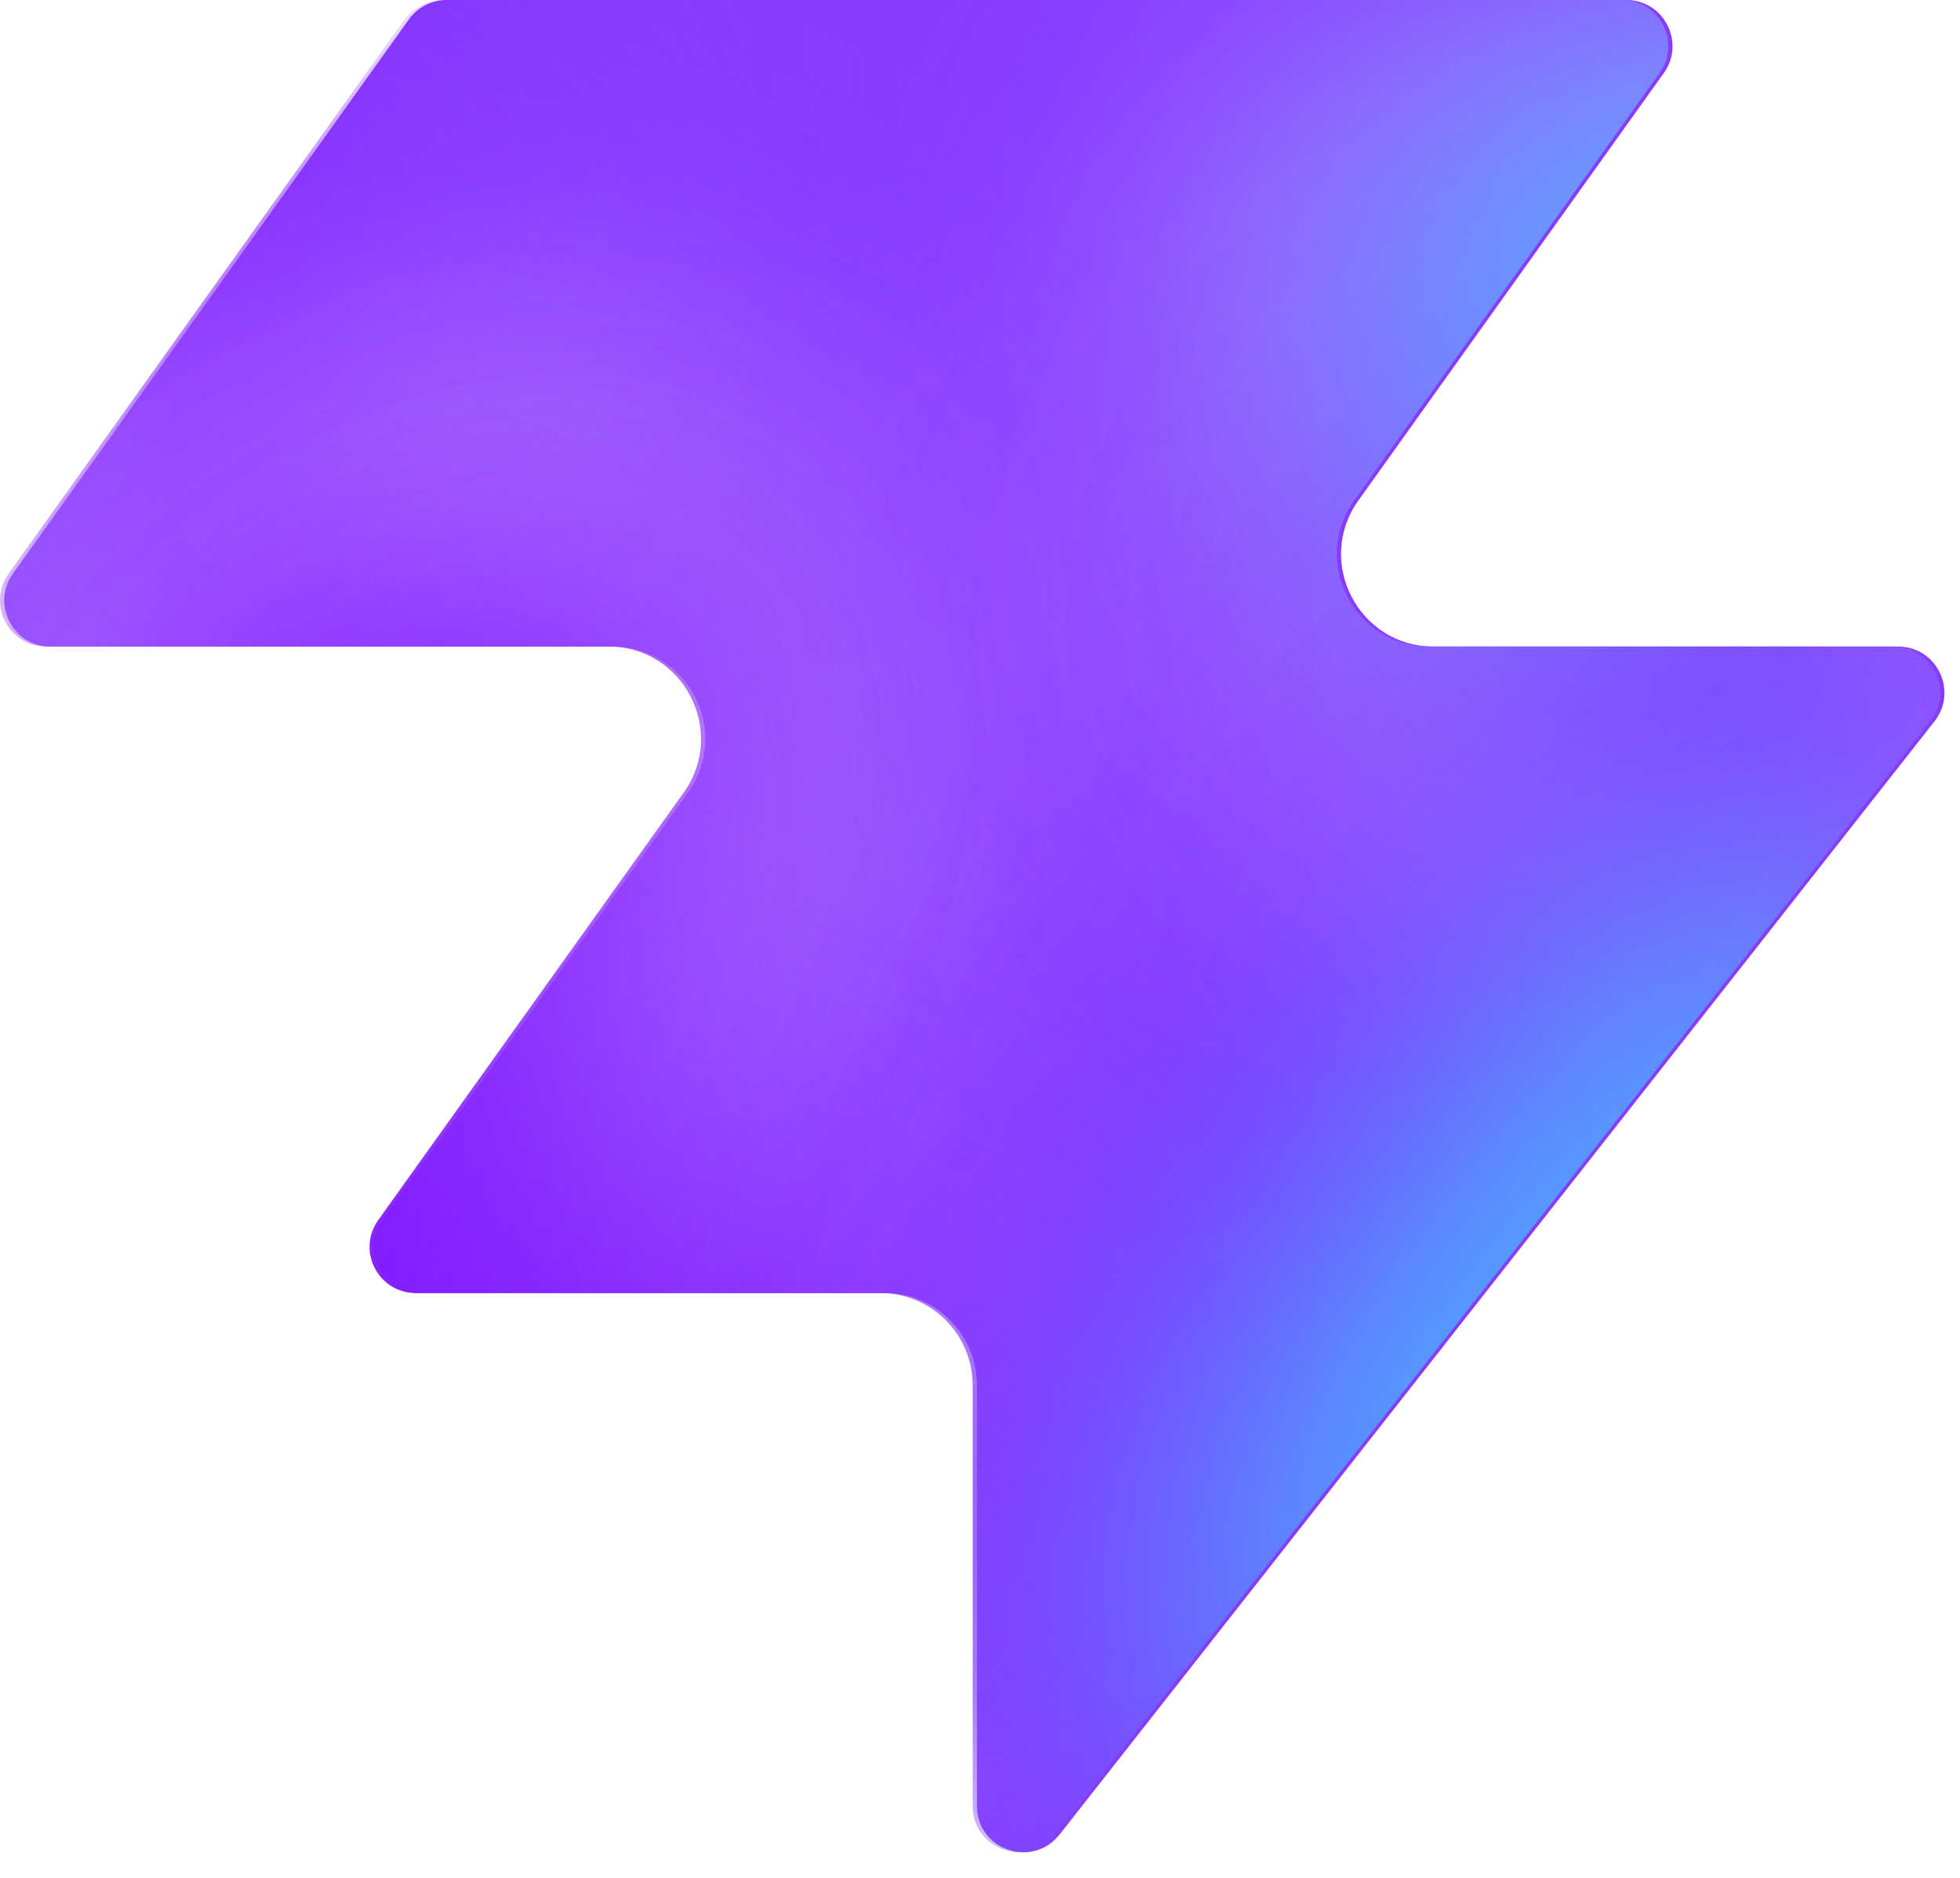
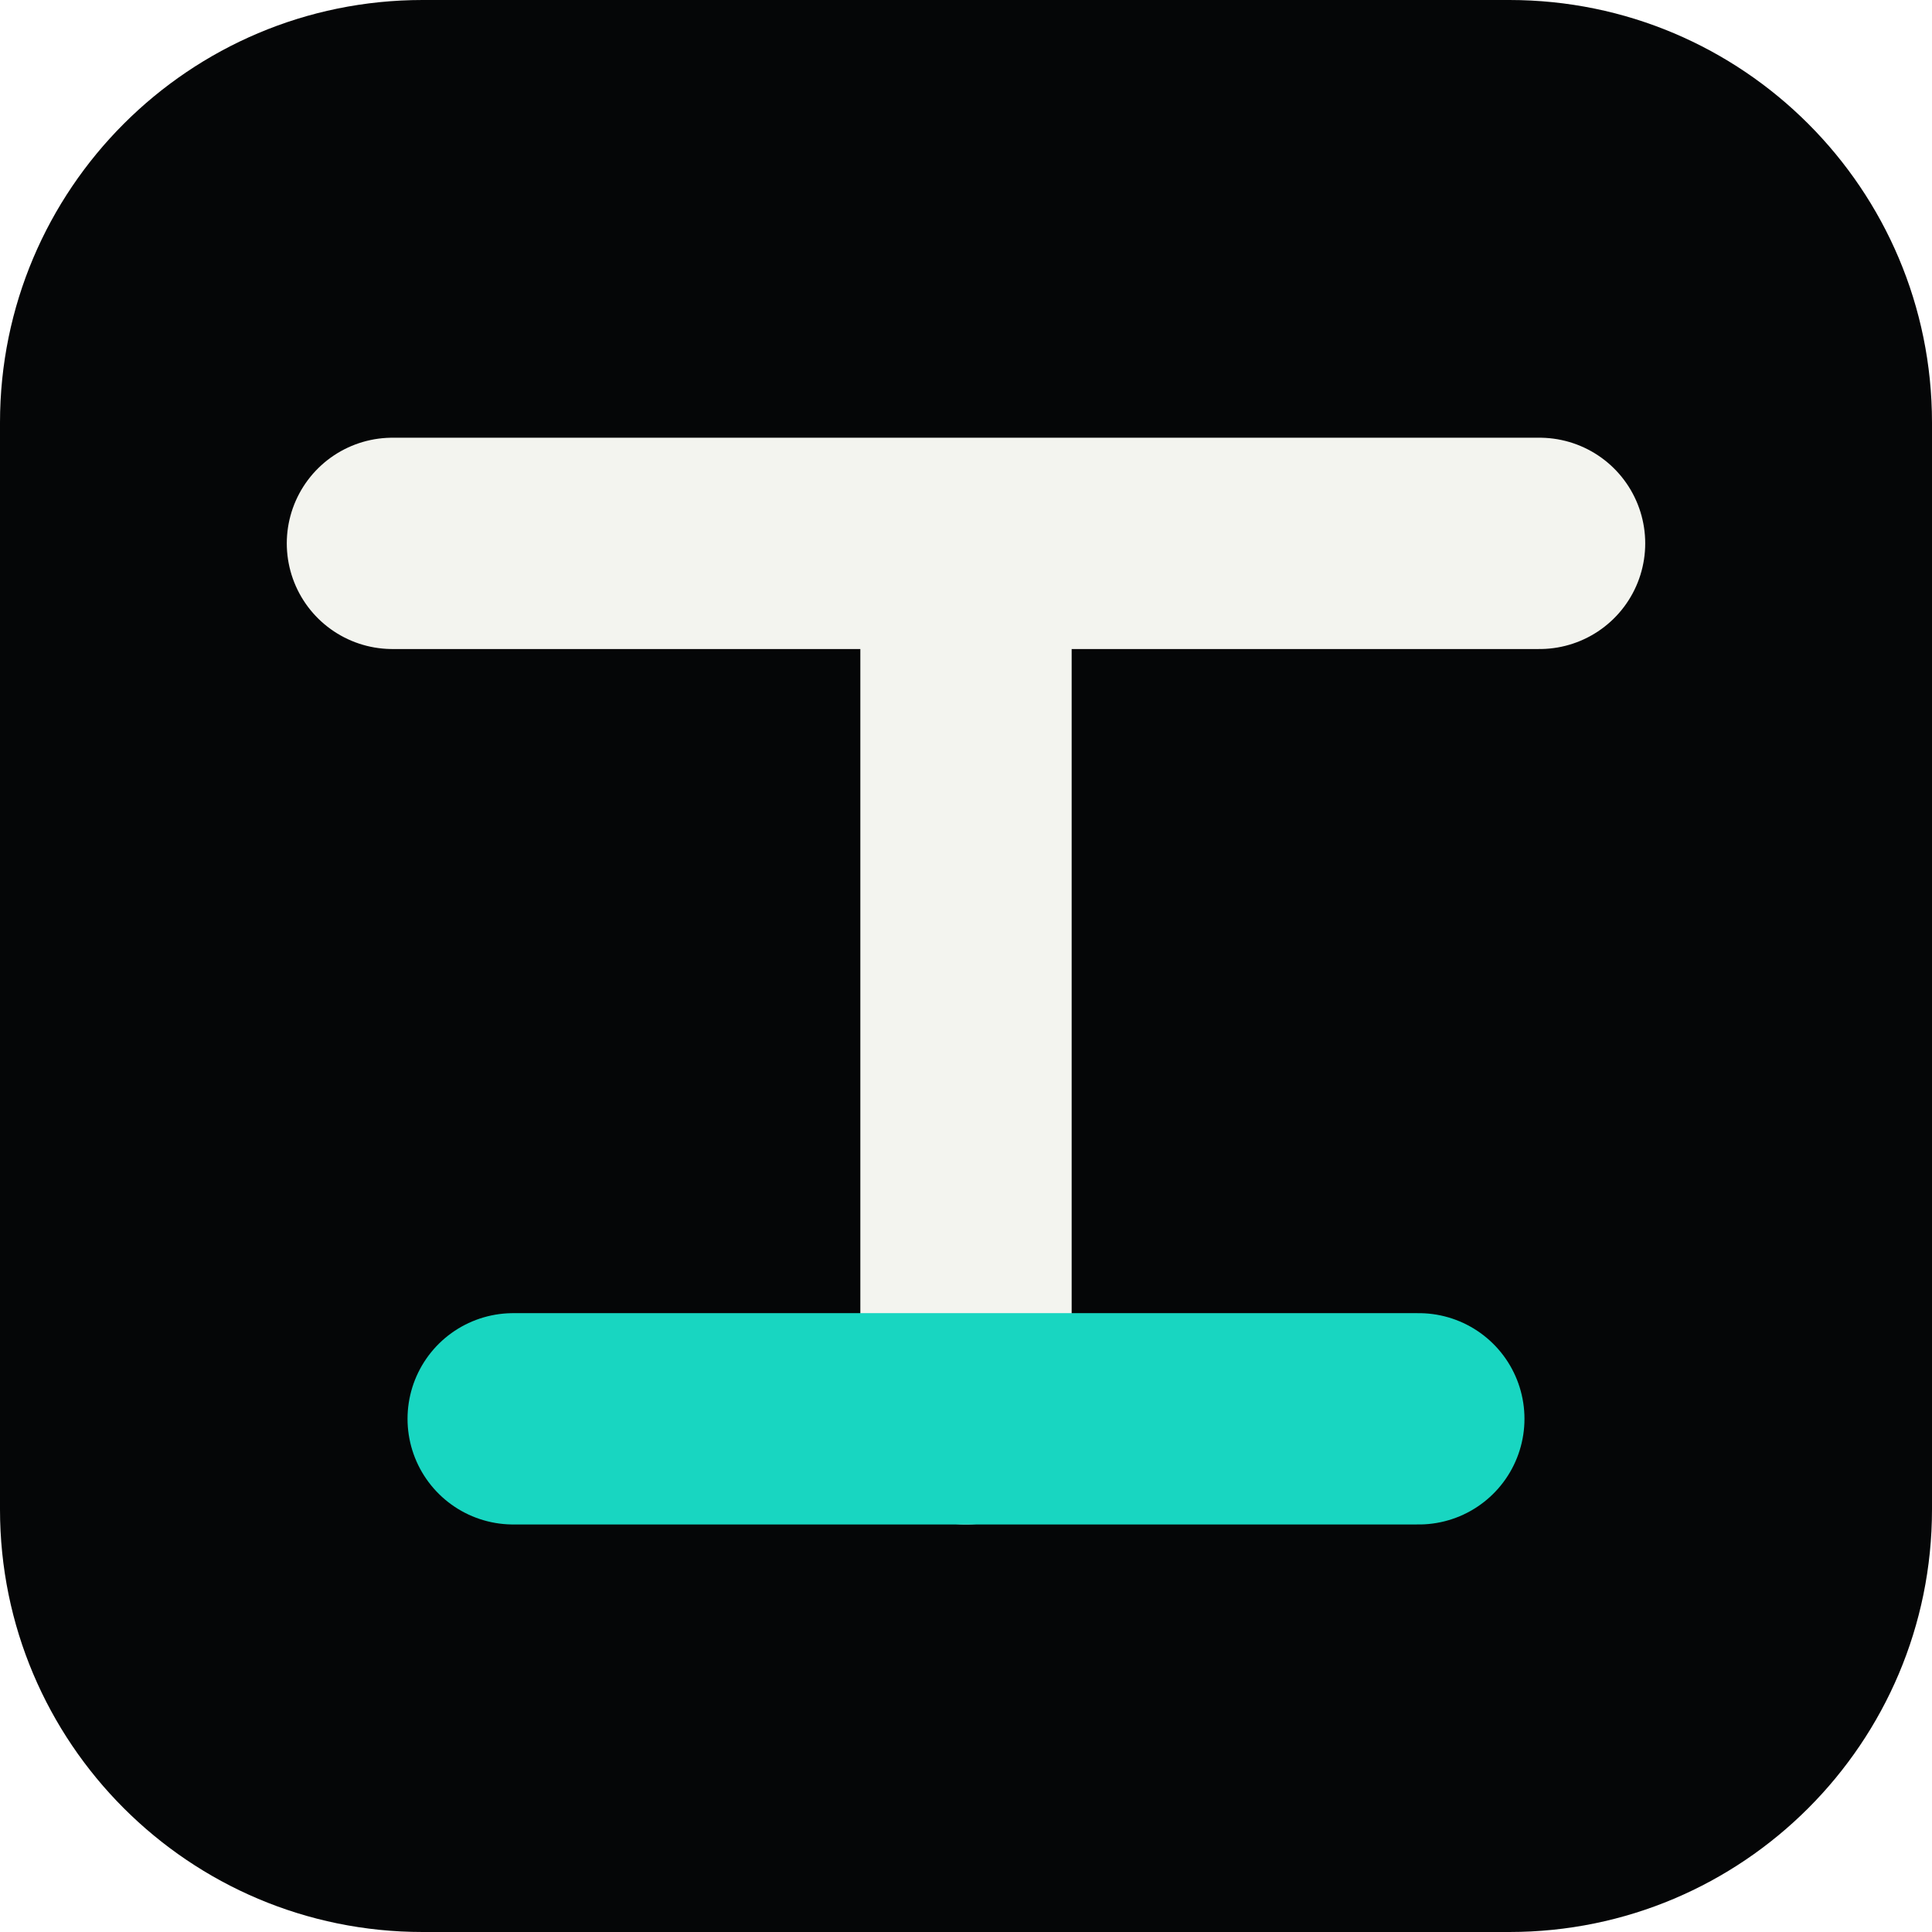
- <svg xmlns="http://www.w3.org/2000/svg" width="48" height="46" fill="none" viewBox="0 0 48 46">
-   <path fill="#863bff" d="M25.946 44.938c-.664.845-2.021.375-2.021-.698V33.937a2.26 2.26 0 0 0-2.262-2.262H10.287c-.92 0-1.456-1.04-.92-1.788l7.48-10.471c1.07-1.497 0-3.578-1.842-3.578H1.237c-.92 0-1.456-1.04-.92-1.788L10.013.474c.214-.297.556-.474.92-.474h28.894c.92 0 1.456 1.04.92 1.788l-7.48 10.471c-1.07 1.498 0 3.579 1.842 3.579h11.377c.943 0 1.473 1.088.89 1.83L25.947 44.94z" style="fill:#863bff;fill:color(display-p3 .525 .23 1);fill-opacity:1" />
-   <mask id="a" width="48" height="46" x="0" y="0" maskUnits="userSpaceOnUse" style="mask-type:alpha">
-     <path fill="#000" d="M25.842 44.938c-.664.844-2.021.375-2.021-.698V33.937a2.26 2.26 0 0 0-2.262-2.262H10.183c-.92 0-1.456-1.04-.92-1.788l7.48-10.471c1.07-1.498 0-3.579-1.842-3.579H1.133c-.92 0-1.456-1.04-.92-1.787L9.91.473c.214-.297.556-.474.92-.474h28.894c.92 0 1.456 1.04.92 1.788l-7.48 10.471c-1.07 1.498 0 3.578 1.842 3.578h11.377c.943 0 1.473 1.088.89 1.832L25.843 44.94z" style="fill:#000;fill-opacity:1" />
-   </mask>
-   <g mask="url(#a)">
-     <g filter="url(#b)">
-       <ellipse cx="5.508" cy="14.704" fill="#ede6ff" rx="5.508" ry="14.704" style="fill:#ede6ff;fill:color(display-p3 .927 .903 1);fill-opacity:1" transform="matrix(.00324 1 1 -.00324 -4.47 31.516)" />
-     </g>
-     <g filter="url(#c)">
-       <ellipse cx="10.399" cy="29.851" fill="#ede6ff" rx="10.399" ry="29.851" style="fill:#ede6ff;fill:color(display-p3 .927 .903 1);fill-opacity:1" transform="matrix(.00324 1 1 -.00324 -39.328 7.883)" />
-     </g>
-     <g filter="url(#d)">
-       <ellipse cx="5.508" cy="30.487" fill="#7e14ff" rx="5.508" ry="30.487" style="fill:#7e14ff;fill:color(display-p3 .492 .077 1);fill-opacity:1" transform="rotate(89.814 -25.913 -14.639)scale(1 -1)" />
-     </g>
-     <g filter="url(#e)">
-       <ellipse cx="5.508" cy="30.599" fill="#7e14ff" rx="5.508" ry="30.599" style="fill:#7e14ff;fill:color(display-p3 .492 .077 1);fill-opacity:1" transform="rotate(89.814 -32.644 -3.334)scale(1 -1)" />
-     </g>
-     <g filter="url(#f)">
-       <ellipse cx="5.508" cy="30.599" fill="#7e14ff" rx="5.508" ry="30.599" style="fill:#7e14ff;fill:color(display-p3 .492 .077 1);fill-opacity:1" transform="matrix(.00324 1 1 -.00324 -34.34 30.47)" />
-     </g>
-     <g filter="url(#g)">
-       <ellipse cx="14.072" cy="22.078" fill="#ede6ff" rx="14.072" ry="22.078" style="fill:#ede6ff;fill:color(display-p3 .927 .903 1);fill-opacity:1" transform="rotate(93.35 24.506 48.493)scale(-1 1)" />
-     </g>
-     <g filter="url(#h)">
-       <ellipse cx="3.47" cy="21.501" fill="#7e14ff" rx="3.47" ry="21.501" style="fill:#7e14ff;fill:color(display-p3 .492 .077 1);fill-opacity:1" transform="rotate(89.009 28.708 47.59)scale(-1 1)" />
-     </g>
-     <g filter="url(#i)">
-       <ellipse cx="3.47" cy="21.501" fill="#7e14ff" rx="3.47" ry="21.501" style="fill:#7e14ff;fill:color(display-p3 .492 .077 1);fill-opacity:1" transform="rotate(89.009 28.708 47.59)scale(-1 1)" />
-     </g>
-     <g filter="url(#j)">
-       <ellipse cx=".387" cy="8.972" fill="#7e14ff" rx="4.407" ry="29.108" style="fill:#7e14ff;fill:color(display-p3 .492 .077 1);fill-opacity:1" transform="rotate(39.51 .387 8.972)" />
-     </g>
-     <g filter="url(#k)">
-       <ellipse cx="47.523" cy="-6.092" fill="#7e14ff" rx="4.407" ry="29.108" style="fill:#7e14ff;fill:color(display-p3 .492 .077 1);fill-opacity:1" transform="rotate(37.892 47.523 -6.092)" />
-     </g>
-     <g filter="url(#l)">
-       <ellipse cx="41.412" cy="6.333" fill="#47bfff" rx="5.971" ry="9.665" style="fill:#47bfff;fill:color(display-p3 .28 .748 1);fill-opacity:1" transform="rotate(37.892 41.412 6.333)" />
-     </g>
-     <g filter="url(#m)">
-       <ellipse cx="-1.879" cy="38.332" fill="#7e14ff" rx="4.407" ry="29.108" style="fill:#7e14ff;fill:color(display-p3 .492 .077 1);fill-opacity:1" transform="rotate(37.892 -1.88 38.332)" />
-     </g>
-     <g filter="url(#n)">
-       <ellipse cx="-1.879" cy="38.332" fill="#7e14ff" rx="4.407" ry="29.108" style="fill:#7e14ff;fill:color(display-p3 .492 .077 1);fill-opacity:1" transform="rotate(37.892 -1.88 38.332)" />
-     </g>
-     <g filter="url(#o)">
-       <ellipse cx="35.651" cy="29.907" fill="#7e14ff" rx="4.407" ry="29.108" style="fill:#7e14ff;fill:color(display-p3 .492 .077 1);fill-opacity:1" transform="rotate(37.892 35.651 29.907)" />
-     </g>
-     <g filter="url(#p)">
-       <ellipse cx="38.418" cy="32.4" fill="#47bfff" rx="5.971" ry="15.297" style="fill:#47bfff;fill:color(display-p3 .28 .748 1);fill-opacity:1" transform="rotate(37.892 38.418 32.4)" />
-     </g>
-   </g>
-   <defs>
-     <filter id="b" width="60.045" height="41.654" x="-19.77" y="16.149" color-interpolation-filters="sRGB" filterUnits="userSpaceOnUse">
-       <feFlood flood-opacity="0" result="BackgroundImageFix" />
-       <feBlend in="SourceGraphic" in2="BackgroundImageFix" result="shape" />
-       <feGaussianBlur result="effect1_foregroundBlur_2002_17158" stdDeviation="7.659" />
-     </filter>
-     <filter id="c" width="90.34" height="51.437" x="-54.613" y="-7.533" color-interpolation-filters="sRGB" filterUnits="userSpaceOnUse">
-       <feFlood flood-opacity="0" result="BackgroundImageFix" />
-       <feBlend in="SourceGraphic" in2="BackgroundImageFix" result="shape" />
-       <feGaussianBlur result="effect1_foregroundBlur_2002_17158" stdDeviation="7.659" />
-     </filter>
-     <filter id="d" width="79.355" height="29.4" x="-49.64" y="2.03" color-interpolation-filters="sRGB" filterUnits="userSpaceOnUse">
-       <feFlood flood-opacity="0" result="BackgroundImageFix" />
-       <feBlend in="SourceGraphic" in2="BackgroundImageFix" result="shape" />
-       <feGaussianBlur result="effect1_foregroundBlur_2002_17158" stdDeviation="4.596" />
-     </filter>
-     <filter id="e" width="79.579" height="29.4" x="-45.045" y="20.029" color-interpolation-filters="sRGB" filterUnits="userSpaceOnUse">
-       <feFlood flood-opacity="0" result="BackgroundImageFix" />
-       <feBlend in="SourceGraphic" in2="BackgroundImageFix" result="shape" />
-       <feGaussianBlur result="effect1_foregroundBlur_2002_17158" stdDeviation="4.596" />
-     </filter>
-     <filter id="f" width="79.579" height="29.4" x="-43.513" y="21.178" color-interpolation-filters="sRGB" filterUnits="userSpaceOnUse">
-       <feFlood flood-opacity="0" result="BackgroundImageFix" />
-       <feBlend in="SourceGraphic" in2="BackgroundImageFix" result="shape" />
-       <feGaussianBlur result="effect1_foregroundBlur_2002_17158" stdDeviation="4.596" />
-     </filter>
-     <filter id="g" width="74.749" height="58.852" x="15.756" y="-17.901" color-interpolation-filters="sRGB" filterUnits="userSpaceOnUse">
-       <feFlood flood-opacity="0" result="BackgroundImageFix" />
-       <feBlend in="SourceGraphic" in2="BackgroundImageFix" result="shape" />
-       <feGaussianBlur result="effect1_foregroundBlur_2002_17158" stdDeviation="7.659" />
-     </filter>
-     <filter id="h" width="61.377" height="25.362" x="23.548" y="2.284" color-interpolation-filters="sRGB" filterUnits="userSpaceOnUse">
-       <feFlood flood-opacity="0" result="BackgroundImageFix" />
-       <feBlend in="SourceGraphic" in2="BackgroundImageFix" result="shape" />
-       <feGaussianBlur result="effect1_foregroundBlur_2002_17158" stdDeviation="4.596" />
-     </filter>
-     <filter id="i" width="61.377" height="25.362" x="23.548" y="2.284" color-interpolation-filters="sRGB" filterUnits="userSpaceOnUse">
-       <feFlood flood-opacity="0" result="BackgroundImageFix" />
-       <feBlend in="SourceGraphic" in2="BackgroundImageFix" result="shape" />
-       <feGaussianBlur result="effect1_foregroundBlur_2002_17158" stdDeviation="4.596" />
-     </filter>
-     <filter id="j" width="56.045" height="63.649" x="-27.636" y="-22.853" color-interpolation-filters="sRGB" filterUnits="userSpaceOnUse">
-       <feFlood flood-opacity="0" result="BackgroundImageFix" />
-       <feBlend in="SourceGraphic" in2="BackgroundImageFix" result="shape" />
-       <feGaussianBlur result="effect1_foregroundBlur_2002_17158" stdDeviation="4.596" />
-     </filter>
-     <filter id="k" width="54.814" height="64.646" x="20.116" y="-38.415" color-interpolation-filters="sRGB" filterUnits="userSpaceOnUse">
-       <feFlood flood-opacity="0" result="BackgroundImageFix" />
-       <feBlend in="SourceGraphic" in2="BackgroundImageFix" result="shape" />
-       <feGaussianBlur result="effect1_foregroundBlur_2002_17158" stdDeviation="4.596" />
-     </filter>
-     <filter id="l" width="33.541" height="35.313" x="24.641" y="-11.323" color-interpolation-filters="sRGB" filterUnits="userSpaceOnUse">
-       <feFlood flood-opacity="0" result="BackgroundImageFix" />
-       <feBlend in="SourceGraphic" in2="BackgroundImageFix" result="shape" />
-       <feGaussianBlur result="effect1_foregroundBlur_2002_17158" stdDeviation="4.596" />
-     </filter>
-     <filter id="m" width="54.814" height="64.646" x="-29.286" y="6.009" color-interpolation-filters="sRGB" filterUnits="userSpaceOnUse">
-       <feFlood flood-opacity="0" result="BackgroundImageFix" />
-       <feBlend in="SourceGraphic" in2="BackgroundImageFix" result="shape" />
-       <feGaussianBlur result="effect1_foregroundBlur_2002_17158" stdDeviation="4.596" />
-     </filter>
-     <filter id="n" width="54.814" height="64.646" x="-29.286" y="6.009" color-interpolation-filters="sRGB" filterUnits="userSpaceOnUse">
-       <feFlood flood-opacity="0" result="BackgroundImageFix" />
-       <feBlend in="SourceGraphic" in2="BackgroundImageFix" result="shape" />
-       <feGaussianBlur result="effect1_foregroundBlur_2002_17158" stdDeviation="4.596" />
-     </filter>
-     <filter id="o" width="54.814" height="64.646" x="8.244" y="-2.416" color-interpolation-filters="sRGB" filterUnits="userSpaceOnUse">
-       <feFlood flood-opacity="0" result="BackgroundImageFix" />
-       <feBlend in="SourceGraphic" in2="BackgroundImageFix" result="shape" />
-       <feGaussianBlur result="effect1_foregroundBlur_2002_17158" stdDeviation="4.596" />
-     </filter>
-     <filter id="p" width="39.409" height="43.623" x="18.713" y="10.588" color-interpolation-filters="sRGB" filterUnits="userSpaceOnUse">
-       <feFlood flood-opacity="0" result="BackgroundImageFix" />
-       <feBlend in="SourceGraphic" in2="BackgroundImageFix" result="shape" />
-       <feGaussianBlur result="effect1_foregroundBlur_2002_17158" stdDeviation="4.596" />
-     </filter>
-   </defs>
+ <svg xmlns="http://www.w3.org/2000/svg" viewBox="0 0 64 64" role="img" aria-label="TheOnboard">
+   <rect width="64" height="64" rx="14" fill="#050607" />
+   <path d="M13 18h38M32 18v29" stroke="#f3f4ef" stroke-width="7" stroke-linecap="round" />
+   <path d="M17 47h30" stroke="#18d6c1" stroke-width="7" stroke-linecap="round" />
</svg>
